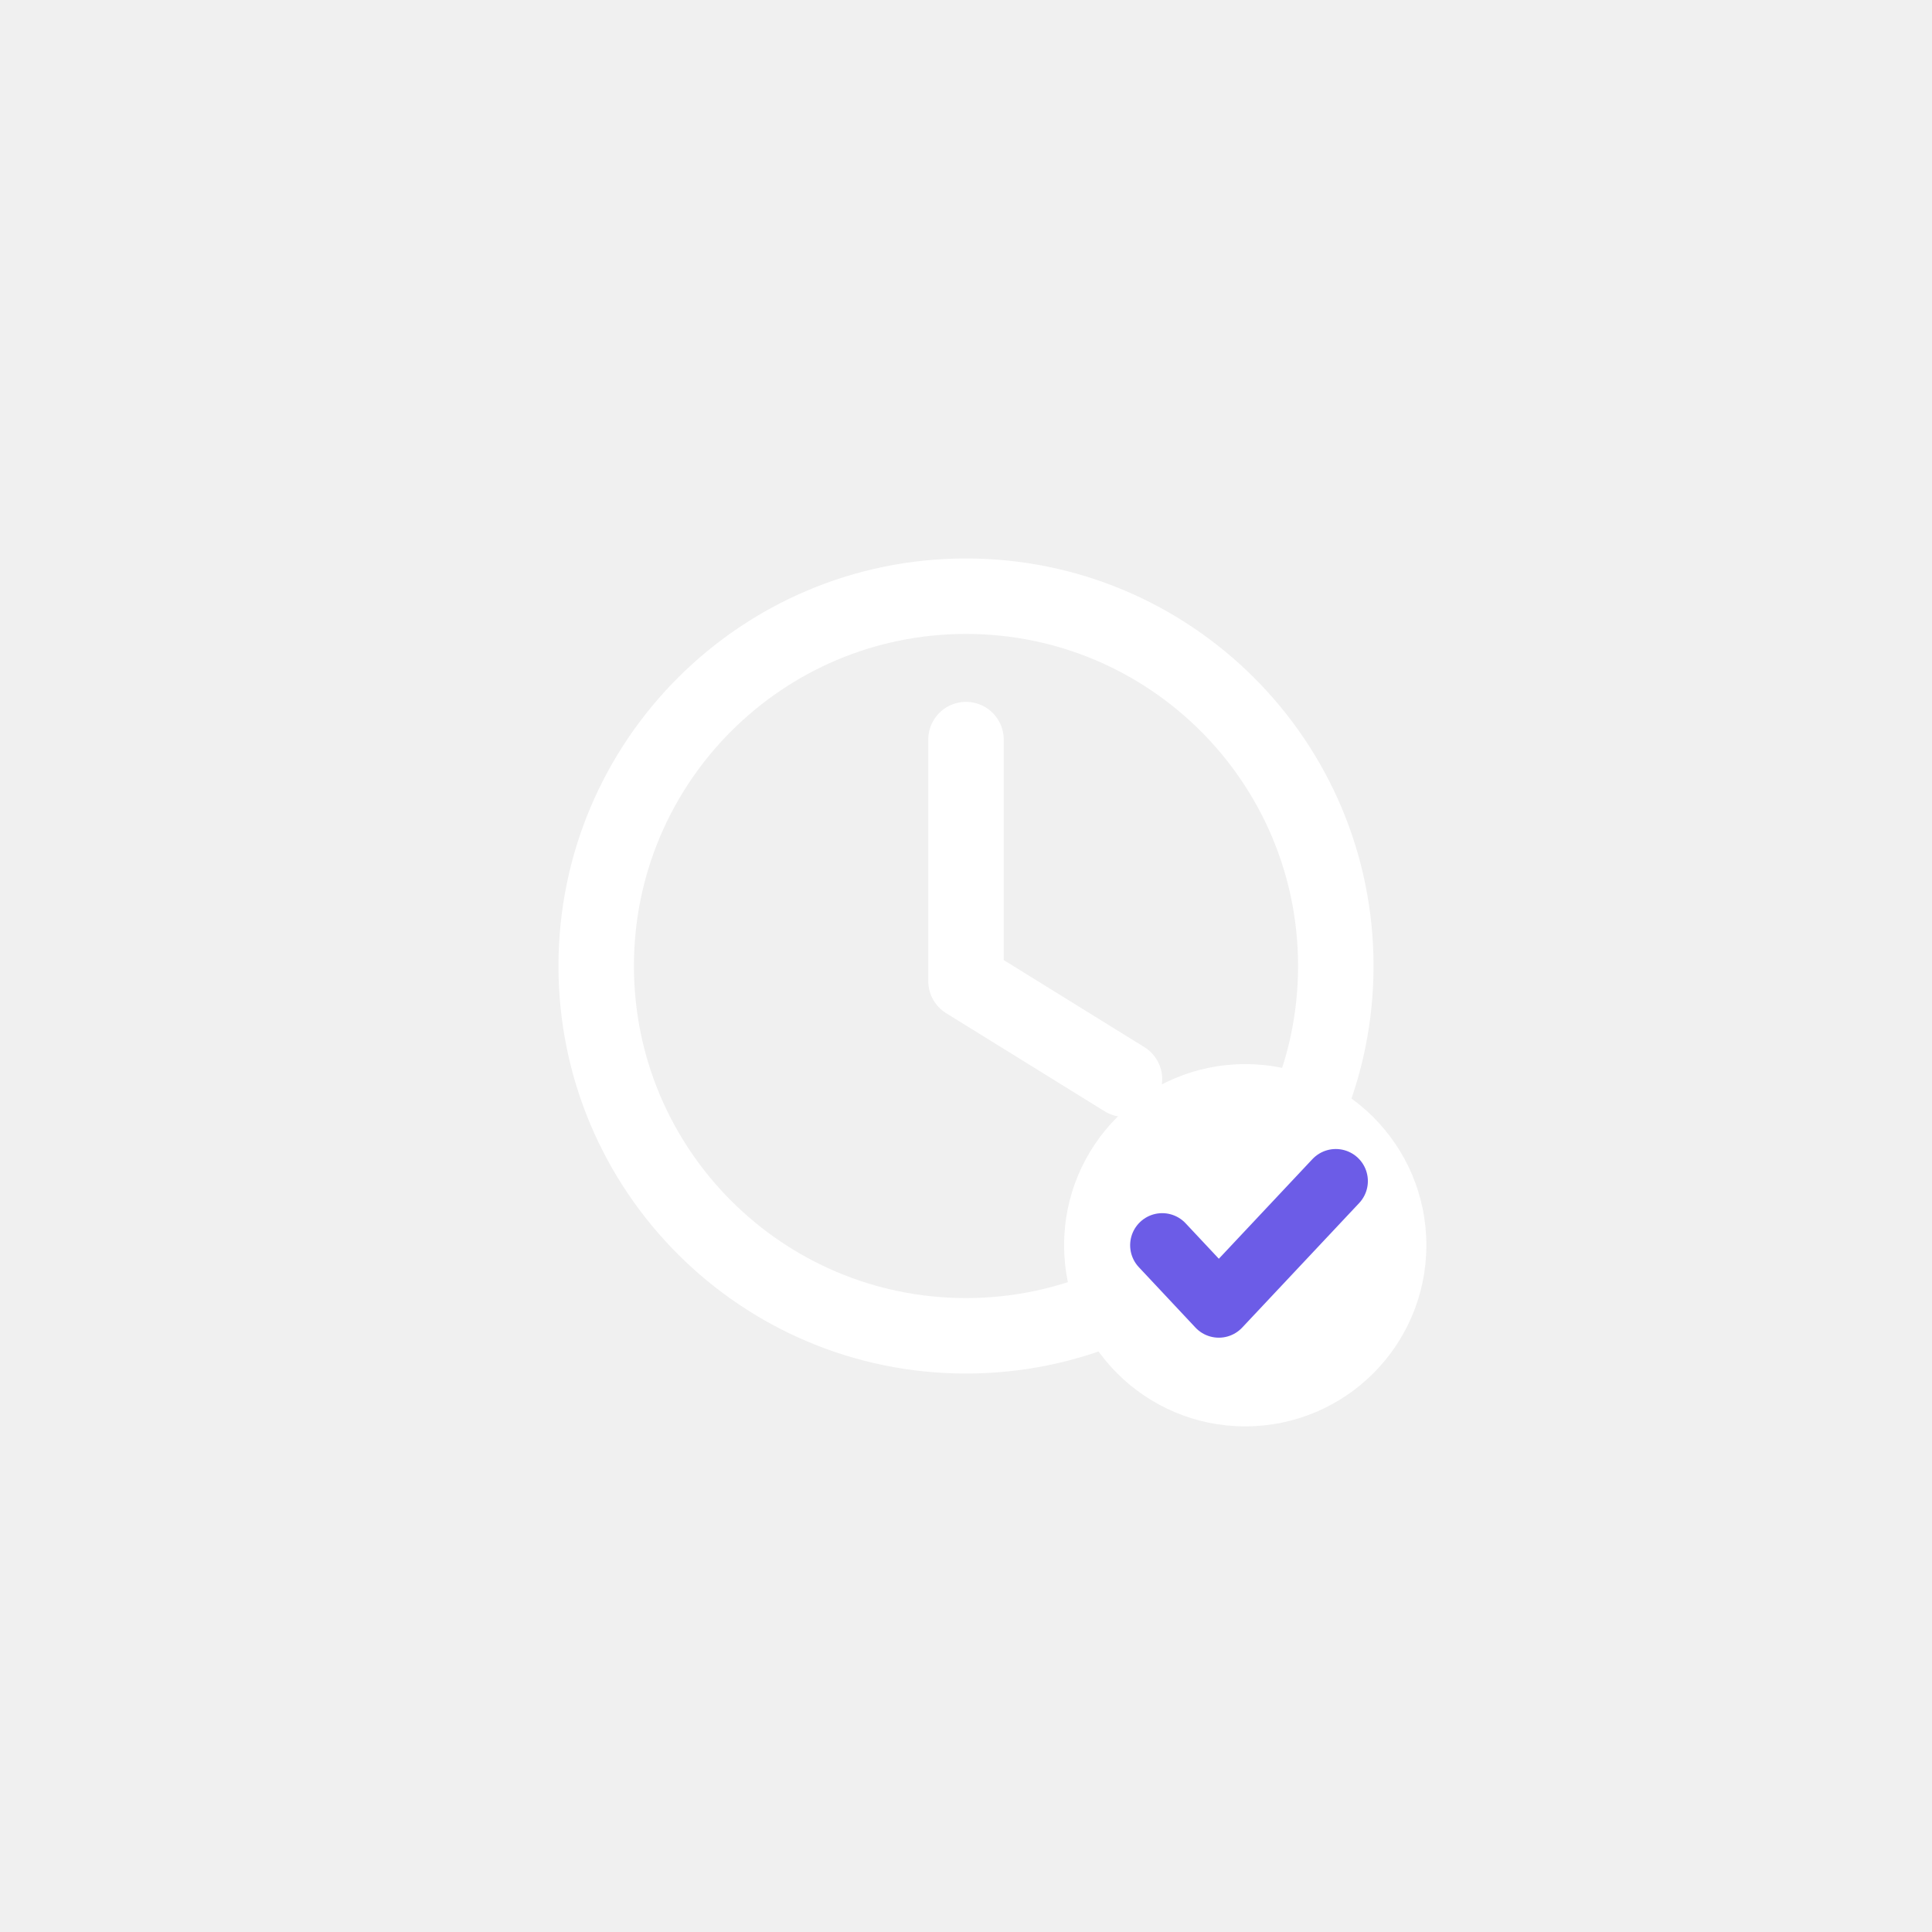
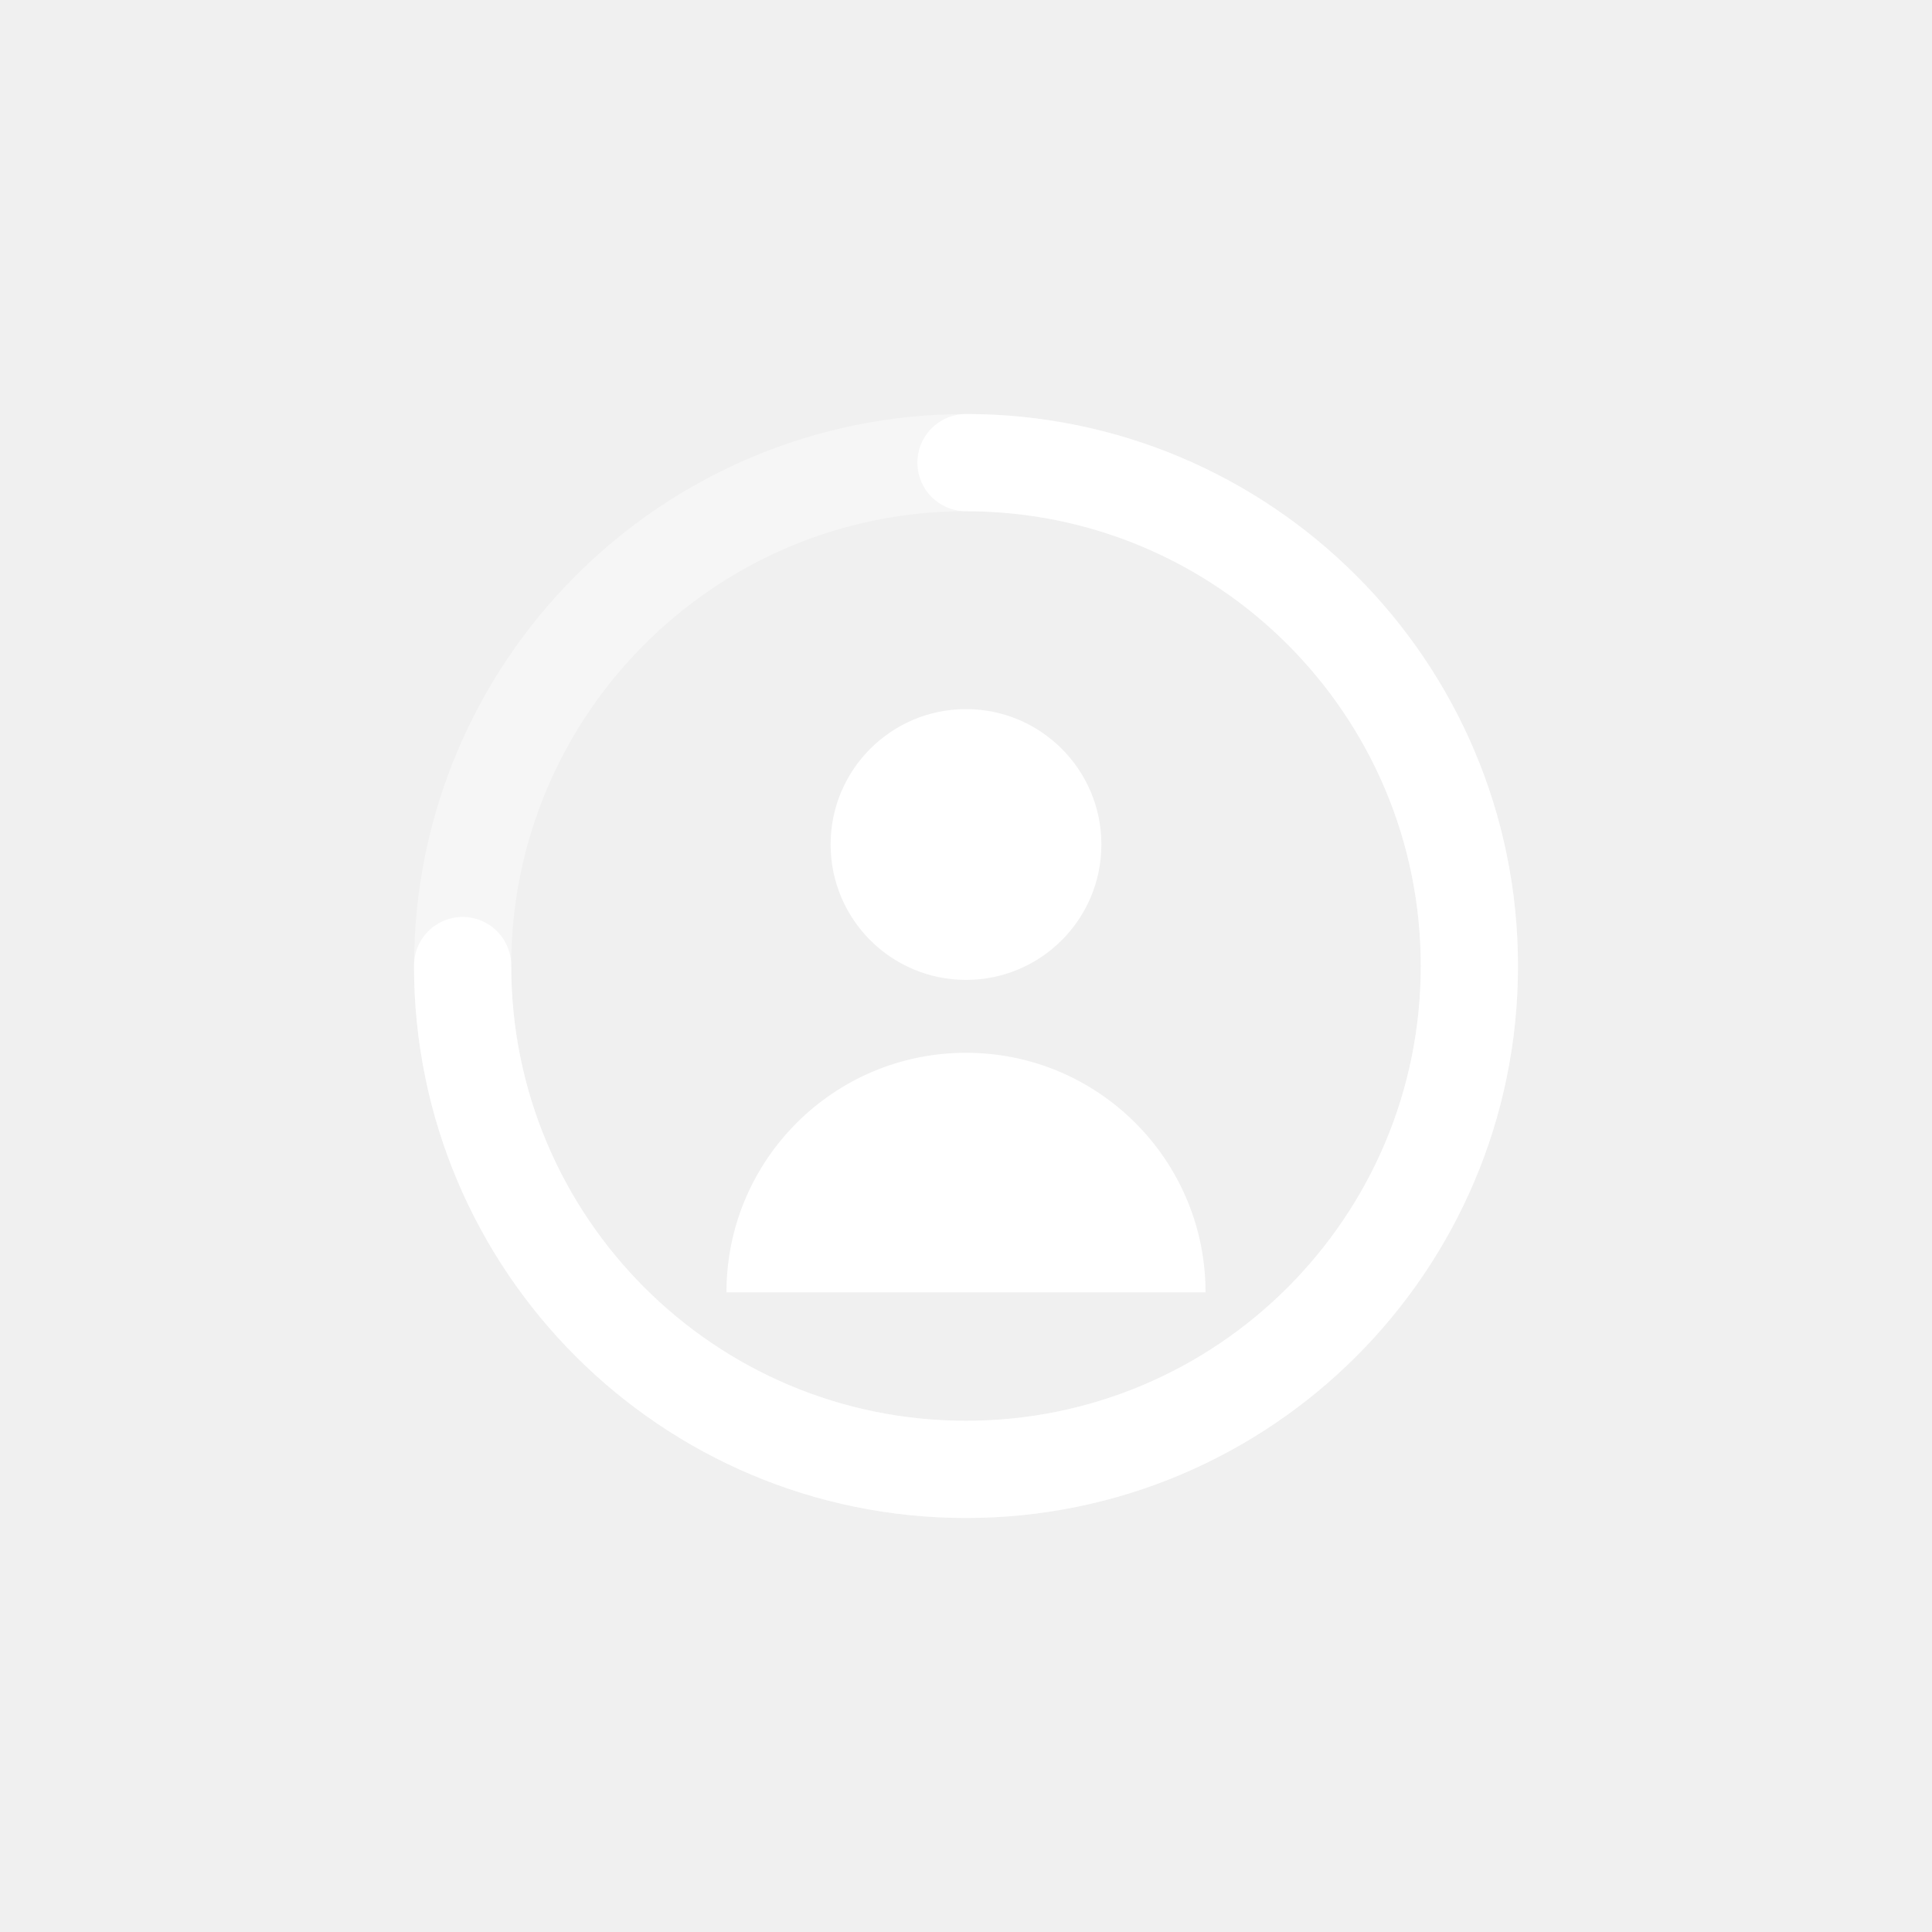
<svg xmlns="http://www.w3.org/2000/svg" width="1024" height="1024" viewBox="0 0 1024 1024">
-   <g fill="none" stroke="#ffffff" stroke-width="40" stroke-linecap="round" stroke-linejoin="round">
-     <circle cx="512" cy="512" r="196" />
-     <path d="M512 392v128l84 52" />
+   <g transform="translate(512 512) scale(0.92) translate(-512 -512)">
+     <circle cx="512" cy="512" r="290" fill="none" stroke="#ffffff" stroke-opacity="0.38" stroke-width="56" />
+     <circle cx="512" cy="512" r="290" fill="none" stroke="#ffffff" stroke-width="56" stroke-linecap="round" stroke-dasharray="1367 456" transform="rotate(-90 512 512)" />
+     <circle cx="512" cy="442" r="78" fill="#ffffff" />
+     <path d="M374 700a138 138 0 0 1 276 0z" fill="#ffffff" />
  </g>
-   <circle cx="660" cy="660" r="96" fill="#ffffff" />
-   <path d="M616 660l30 32 62-66" fill="none" stroke="#6c5ce7" stroke-width="34" stroke-linecap="round" stroke-linejoin="round" />
</svg>
